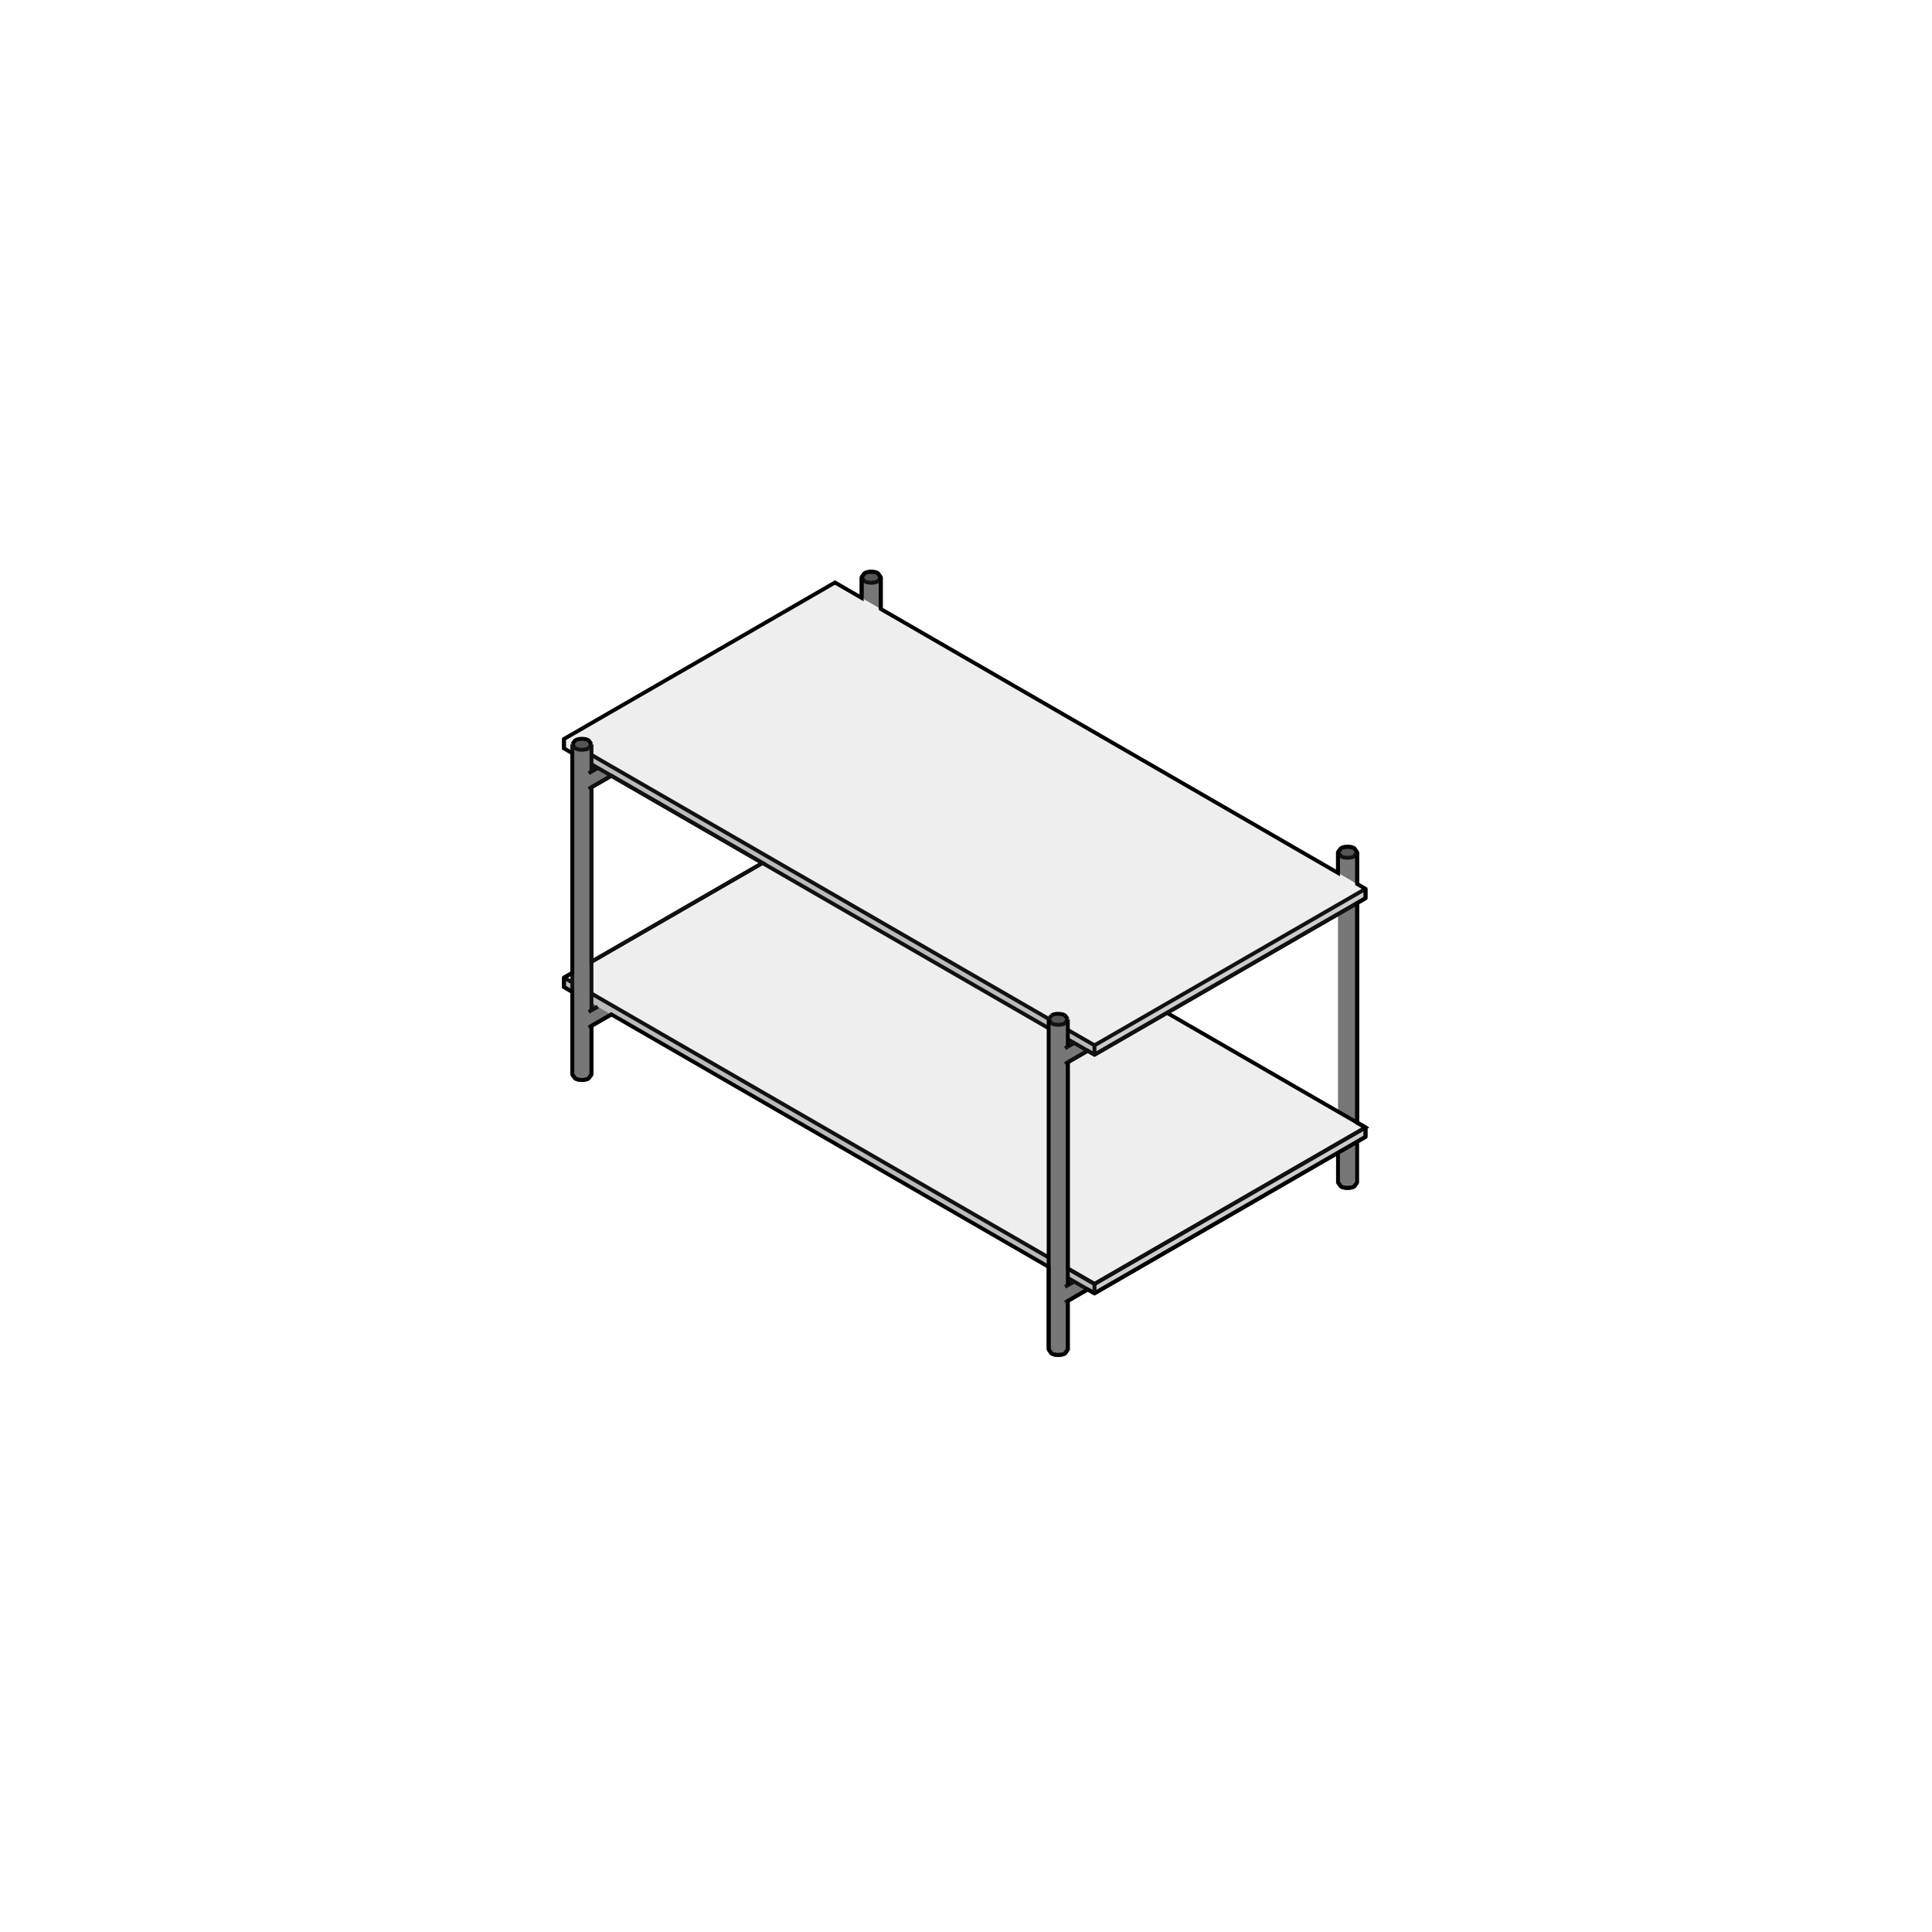
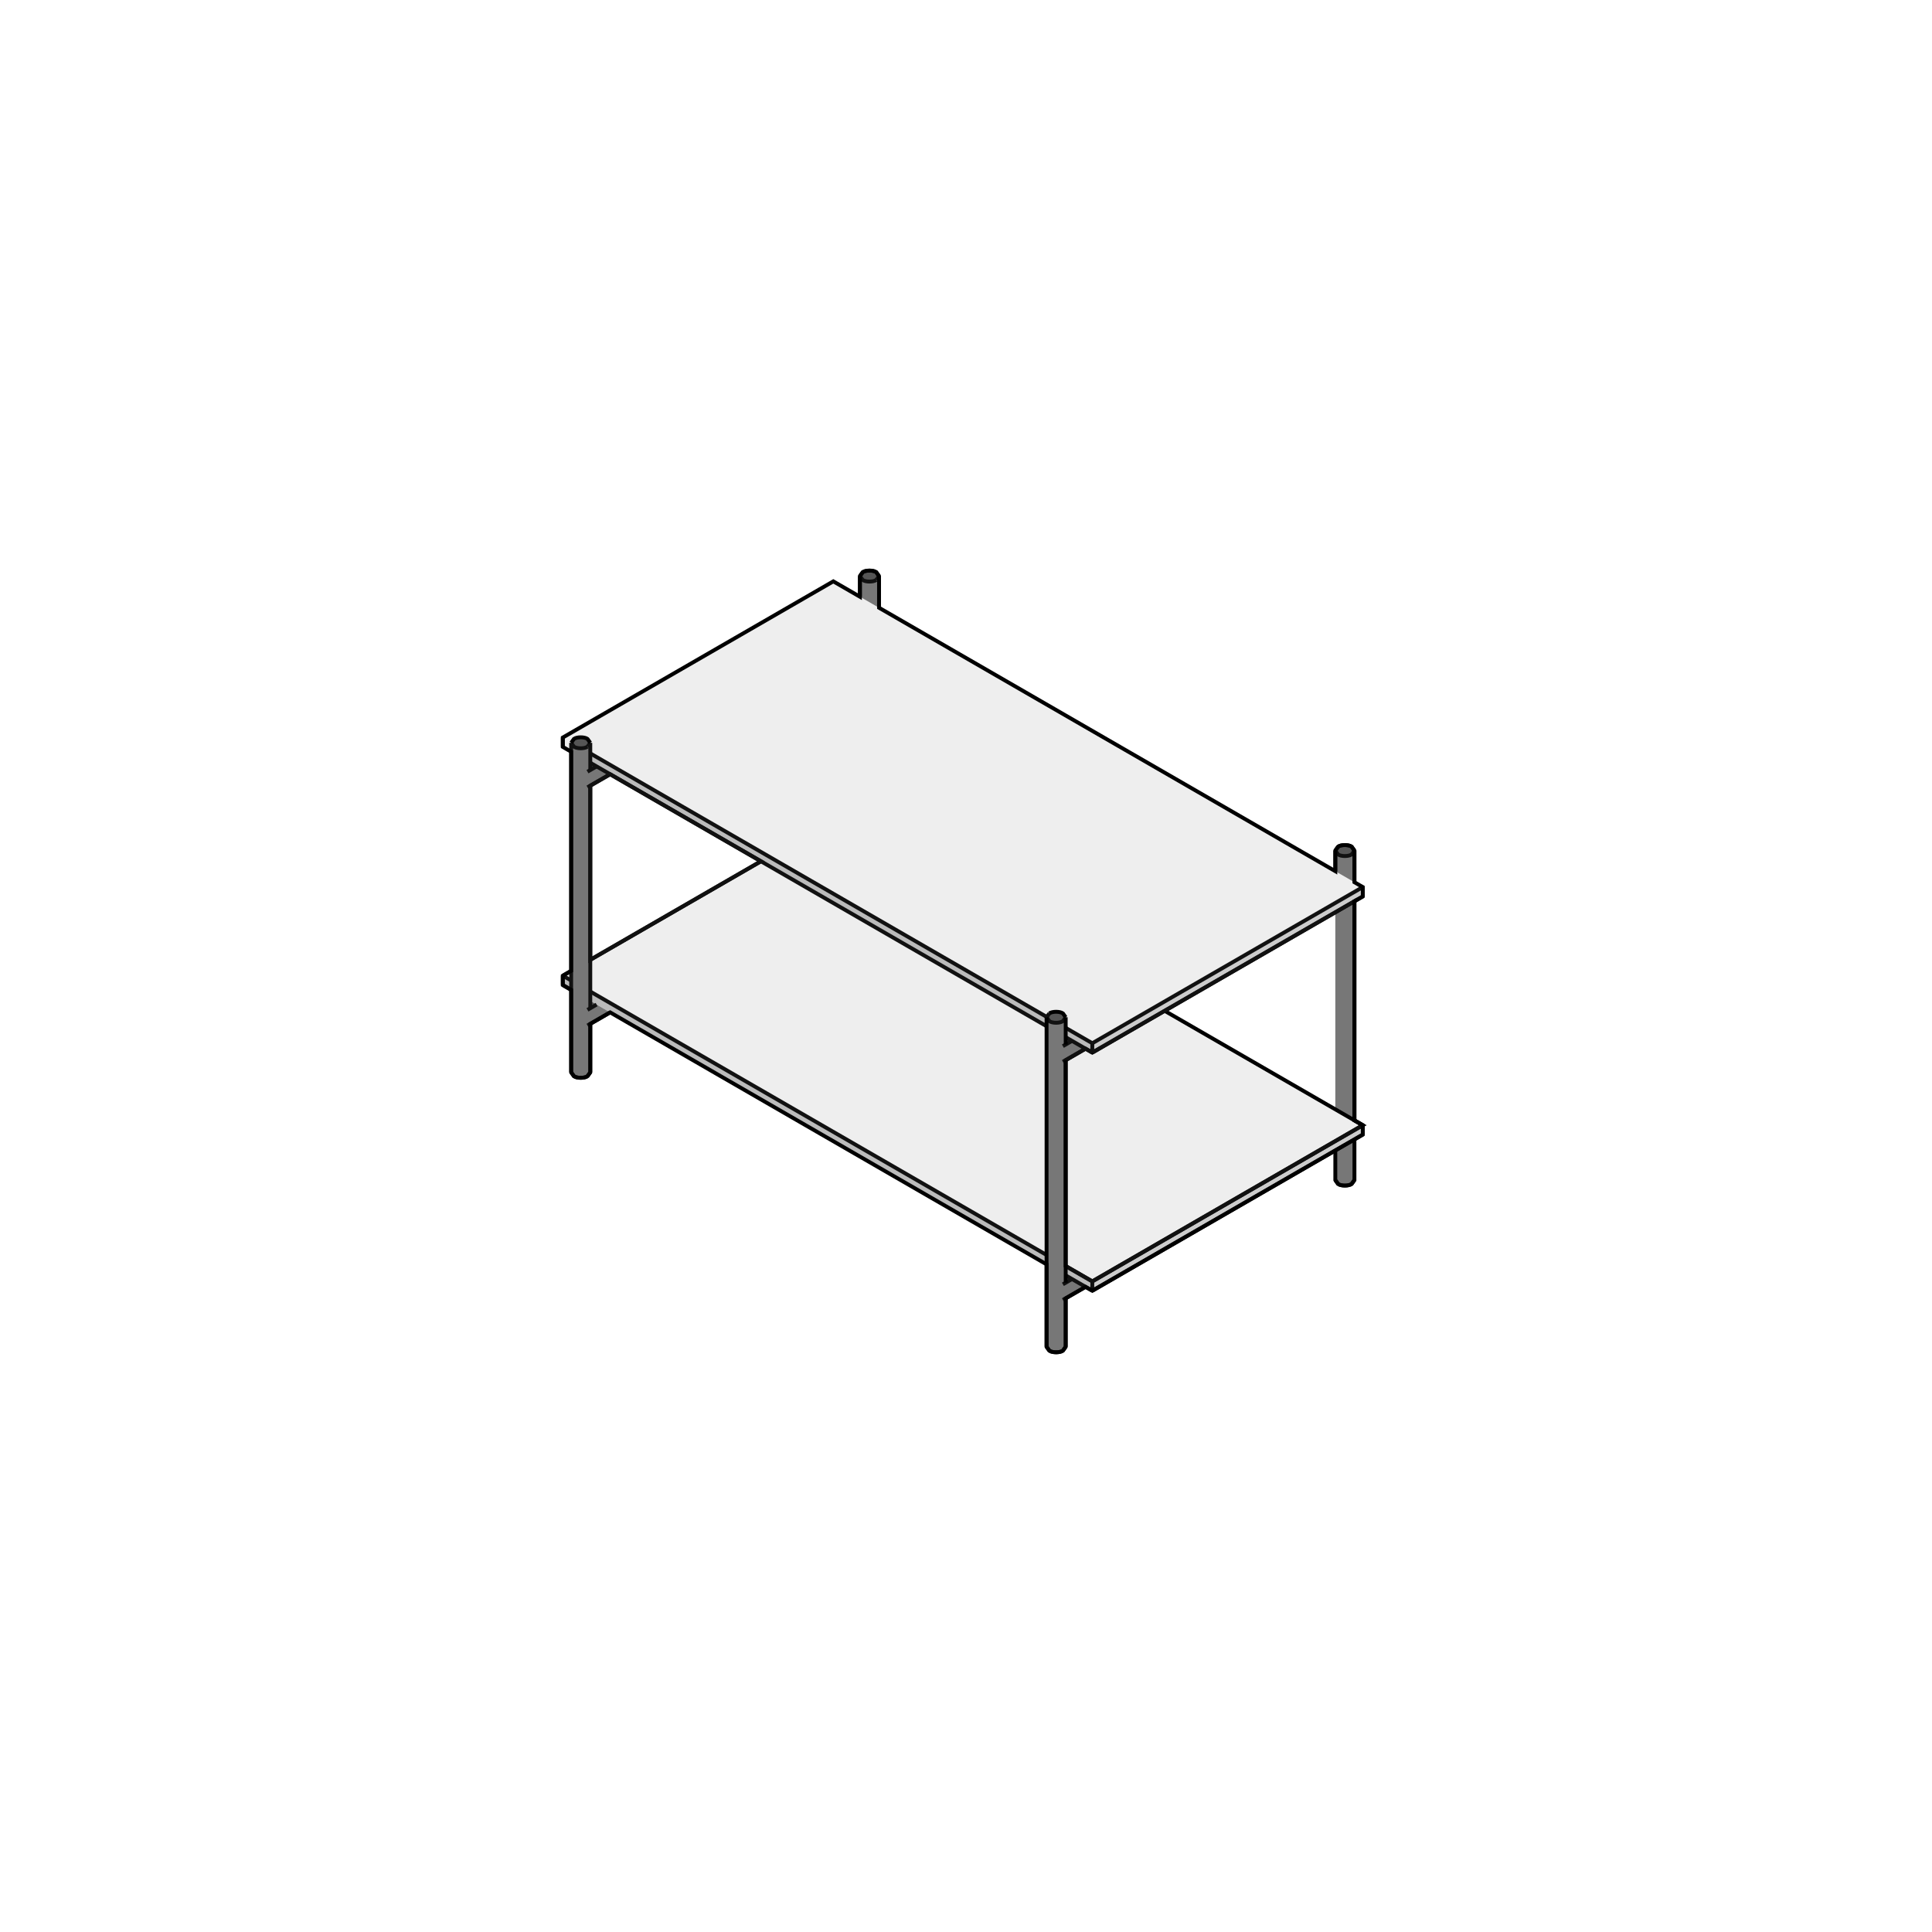
- <svg xmlns="http://www.w3.org/2000/svg" version="1.1" width="119.76pt" height="119.76pt" viewBox="0 0 119.76 119.76" overflow="visible">
-   <path d="M65.004,63.193 L65.004,63.739 L36.664,47.377 L36.664,46.795 z" stroke="#000000" stroke-width="0" fill="#BBBBBB" fill-opacity="1" />
-   <path d="M67.845,79.589 L67.845,80.171 L66.192,79.217 L66.192,78.635 z" stroke="#000000" stroke-width="0" fill="#BBBBBB" fill-opacity="1" />
-   <path d="M66.192,64.424 L66.192,63.842 L67.845,64.797 L67.845,65.379 z" stroke="#000000" stroke-width="0" fill="#BBBBBB" fill-opacity="1" />
-   <path d="M36.664,62.169 L36.664,61.587 L65.004,77.949 L65.004,78.531 z" stroke="#000000" stroke-width="0" fill="#BBBBBB" fill-opacity="1" />
-   <path d="M35.476,60.901 L35.476,61.483 L34.957,61.184 L34.957,60.602 z" stroke="#000000" stroke-width="0" fill="#BBBBBB" fill-opacity="1" />
-   <path d="M67.845,79.589 L84.646,69.889 L84.646,70.471 L67.845,80.171 z" stroke="#000000" stroke-width="0" fill="#CCCCCC" fill-opacity="1" />
-   <path d="M67.845,65.379 L67.845,64.797 L84.646,55.097 L84.646,55.679 z" stroke="#000000" stroke-width="0" fill="#CCCCCC" fill-opacity="1" />
-   <path d="M67.845,65.379 L72.339,62.784 L84.127,69.59 L84.646,69.889 L67.845,79.589 L66.192,78.635 L66.192,65.848 L67.425,65.136 z" stroke="#000000" stroke-width="0" fill="#EEEEEE" fill-opacity="1" />
-   <path d="M34.957,60.602 L35.476,60.302 L35.476,60.901 z" stroke="#000000" stroke-width="0" fill="#EEEEEE" fill-opacity="1" />
-   <path d="M65.178,62.942 L65.005,63.158 L36.664,46.795 L36.664,46.137 L36.49,45.894 C36.304,45.763 35.836,45.763 35.65,45.894 L35.476,46.137 L35.476,46.691 L34.957,46.391 L34.957,45.809 L51.758,36.109 L53.411,37.064 L53.411,35.791 L53.585,36.024 C53.771,36.156 54.239,36.156 54.425,36.024 L54.599,35.791 L54.599,37.749 L82.939,54.111 L82.939,52.838 L83.112,53.072 C83.298,53.203 83.767,53.203 83.953,53.072 L84.126,52.838 L84.127,54.797 L84.646,55.097 L67.845,64.797 L66.192,63.842 L66.192,63.193 L66.018,62.942 C65.832,62.81 65.363,62.81 65.178,62.942 z" stroke="#000000" stroke-width="0" fill="#EEEEEE" fill-opacity="1" />
-   <path d="M65.004,63.739 L65.004,77.949 L36.664,61.587 L36.664,59.616 L47.264,53.496 z" stroke="#000000" stroke-width="0" fill="#EEEEEE" fill-opacity="1" />
-   <path d="M66.192,64.424 L66.585,64.651 L66.192,64.878 z" stroke="#000000" stroke-width="0" fill="#555555" fill-opacity="1" />
-   <path d="M35.478,46.11 L35.65,45.894 C35.836,45.763 36.304,45.763 36.49,45.894 L36.664,46.137 L36.49,46.379 C36.304,46.51 35.836,46.51 35.65,46.379 z" stroke="#000000" stroke-width="0" fill="#555555" fill-opacity="1" />
-   <path d="M65.005,63.158 L65.178,62.942 C65.363,62.81 65.832,62.81 66.018,62.942 L66.192,63.184 L66.018,63.427 C65.832,63.558 65.363,63.558 65.178,63.427 z" stroke="#000000" stroke-width="0" fill="#555555" fill-opacity="1" />
-   <path d="M36.664,47.377 L37.057,47.604 L36.664,47.831 z" stroke="#000000" stroke-width="0" fill="#555555" fill-opacity="1" />
-   <path d="M66.585,79.444 L66.192,79.671 L66.192,79.217 z" stroke="#000000" stroke-width="0" fill="#555555" fill-opacity="1" />
-   <path d="M36.664,62.623 L36.664,62.169 L37.057,62.396 z" stroke="#000000" stroke-width="0" fill="#555555" fill-opacity="1" />
-   <path d="M53.411,35.782 L53.585,35.539 C53.771,35.408 54.239,35.408 54.425,35.539 L54.599,35.782 L54.425,36.024 C54.239,36.156 53.771,36.156 53.585,36.024 z" stroke="#000000" stroke-width="0" fill="#555555" fill-opacity="1" />
-   <path d="M82.939,52.83 L83.112,52.587 C83.298,52.456 83.767,52.456 83.953,52.587 L84.127,52.83 L83.953,53.072 C83.767,53.203 83.298,53.203 83.112,53.072 z" stroke="#000000" stroke-width="0" fill="#555555" fill-opacity="1" />
-   <path d="M84.127,73.296 L83.953,73.539 C83.767,73.67 83.298,73.67 83.112,73.539 L82.945,73.344 L82.939,71.457 L84.127,70.771 z" stroke="#000000" stroke-width="0" fill="#777777" fill-opacity="1" />
-   <path d="M82.939,68.904 L82.939,56.664 L84.127,55.979 L84.127,69.59 z" stroke="#000000" stroke-width="0" fill="#777777" fill-opacity="1" />
-   <path d="M84.126,52.838 L84.127,54.797 L82.939,54.111 L82.939,52.838 L83.112,53.072 C83.298,53.203 83.767,53.203 83.953,53.072 z" stroke="#000000" stroke-width="0" fill="#777777" fill-opacity="1" />
-   <path d="M54.425,36.024 L54.599,35.791 L54.599,37.749 L53.411,37.064 L53.411,35.791 L53.585,36.024 C53.771,36.156 54.239,36.156 54.425,36.024 z" stroke="#000000" stroke-width="0" fill="#777777" fill-opacity="1" />
-   <path d="M35.476,46.145 L35.65,46.379 C35.836,46.51 36.304,46.51 36.49,46.379 L36.664,46.145 L36.664,47.831 L37.057,47.604 L37.897,48.089 L36.664,48.801 L36.664,62.623 L37.057,62.396 L37.897,62.881 L36.664,63.593 L36.664,66.604 L36.49,66.846 C36.304,66.977 35.836,66.977 35.65,66.846 L35.476,66.604 z" stroke="#000000" stroke-width="0" fill="#777777" fill-opacity="1" />
-   <path d="M66.192,79.671 L66.585,79.444 L67.425,79.929 L66.192,80.641 L66.192,83.651 L66.018,83.894 C65.832,84.025 65.363,84.025 65.178,83.894 L65.004,83.651 L65.004,63.193 L65.178,63.427 C65.363,63.558 65.832,63.558 66.018,63.427 L66.192,63.193 L66.192,64.878 L66.585,64.651 L67.425,65.136 L66.192,65.848 z" stroke="#000000" stroke-width="0" fill="#777777" fill-opacity="1" />
+ <svg xmlns="http://www.w3.org/2000/svg" version="1.1" width="120pt" height="120pt" viewBox="0 0 120 120" overflow="visible">
+   <path d="M65.004,63.193 L65.004,63.739 L36.664,47.377 L36.664,46.795 z" stroke="Black" stroke-width="0" fill="#BBBBBB" fill-opacity="1" />
+   <path d="M67.845,79.589 L67.845,80.171 L66.192,79.217 L66.192,78.635 z" stroke="Black" stroke-width="0" fill="#BBBBBB" fill-opacity="1" />
+   <path d="M66.192,64.424 L66.192,63.842 L67.845,64.797 L67.845,65.379 z" stroke="Black" stroke-width="0" fill="#BBBBBB" fill-opacity="1" />
+   <path d="M36.664,62.169 L36.664,61.587 L65.004,77.949 L65.004,78.531 z" stroke="Black" stroke-width="0" fill="#BBBBBB" fill-opacity="1" />
+   <path d="M35.476,60.901 L35.476,61.483 L34.957,61.184 L34.957,60.602 z" stroke="Black" stroke-width="0" fill="#BBBBBB" fill-opacity="1" />
+   <path d="M67.845,79.589 L84.646,69.889 L84.646,70.471 L67.845,80.171 z" stroke="Black" stroke-width="0" fill="#CCCCCC" fill-opacity="1" />
+   <path d="M67.845,65.379 L67.845,64.797 L84.646,55.097 L84.646,55.679 z" stroke="Black" stroke-width="0" fill="#CCCCCC" fill-opacity="1" />
+   <path d="M67.845,65.379 L72.339,62.784 L84.127,69.59 L84.646,69.889 L67.845,79.589 L66.192,78.635 L66.192,65.848 L67.425,65.136 z" stroke="Black" stroke-width="0" fill="#EEEEEE" fill-opacity="1" />
+   <path d="M34.957,60.602 L35.476,60.302 L35.476,60.901 z" stroke="Black" stroke-width="0" fill="#EEEEEE" fill-opacity="1" />
+   <path d="M65.178,62.942 L65.005,63.158 L36.664,46.795 L36.664,46.137 L36.49,45.894 C36.304,45.763 35.836,45.763 35.65,45.894 L35.476,46.137 L35.476,46.691 L34.957,46.391 L34.957,45.809 L51.758,36.109 L53.411,37.064 L53.411,35.791 L53.585,36.024 C53.771,36.156 54.239,36.156 54.425,36.024 L54.599,35.791 L54.599,37.749 L82.939,54.111 L82.939,52.838 L83.112,53.072 C83.298,53.203 83.767,53.203 83.953,53.072 L84.126,52.838 L84.127,54.797 L84.646,55.097 L67.845,64.797 L66.192,63.842 L66.192,63.193 L66.018,62.942 C65.832,62.81 65.363,62.81 65.178,62.942 z" stroke="Black" stroke-width="0" fill="#EEEEEE" fill-opacity="1" />
+   <path d="M65.004,63.739 L65.004,77.949 L36.664,61.587 L36.664,59.616 L47.264,53.496 z" stroke="Black" stroke-width="0" fill="#EEEEEE" fill-opacity="1" />
+   <path d="M66.192,64.424 L66.585,64.651 L66.192,64.878 z" stroke="Black" stroke-width="0" fill="#555555" fill-opacity="1" />
+   <path d="M35.478,46.11 L35.65,45.894 C35.836,45.763 36.304,45.763 36.49,45.894 L36.664,46.137 L36.49,46.379 C36.304,46.51 35.836,46.51 35.65,46.379 z" stroke="Black" stroke-width="0" fill="#555555" fill-opacity="1" />
+   <path d="M65.005,63.158 L65.178,62.942 C65.363,62.81 65.832,62.81 66.018,62.942 L66.192,63.184 L66.018,63.427 C65.832,63.558 65.363,63.558 65.178,63.427 z" stroke="Black" stroke-width="0" fill="#555555" fill-opacity="1" />
+   <path d="M36.664,47.377 L37.057,47.604 L36.664,47.831 z" stroke="Black" stroke-width="0" fill="#555555" fill-opacity="1" />
+   <path d="M66.585,79.444 L66.192,79.671 L66.192,79.217 z" stroke="Black" stroke-width="0" fill="#555555" fill-opacity="1" />
+   <path d="M36.664,62.623 L36.664,62.169 L37.057,62.396 z" stroke="Black" stroke-width="0" fill="#555555" fill-opacity="1" />
+   <path d="M53.411,35.782 L53.585,35.539 C53.771,35.408 54.239,35.408 54.425,35.539 L54.599,35.782 L54.425,36.024 C54.239,36.156 53.771,36.156 53.585,36.024 z" stroke="Black" stroke-width="0" fill="#555555" fill-opacity="1" />
+   <path d="M82.939,52.83 L83.112,52.587 C83.298,52.456 83.767,52.456 83.953,52.587 L84.127,52.83 L83.953,53.072 C83.767,53.203 83.298,53.203 83.112,53.072 z" stroke="Black" stroke-width="0" fill="#555555" fill-opacity="1" />
+   <path d="M84.127,73.296 L83.953,73.539 C83.767,73.67 83.298,73.67 83.112,73.539 L82.945,73.344 L82.939,71.457 L84.127,70.771 z" stroke="Black" stroke-width="0" fill="#777777" fill-opacity="1" />
+   <path d="M82.939,68.904 L82.939,56.664 L84.127,55.979 L84.127,69.59 z" stroke="Black" stroke-width="0" fill="#777777" fill-opacity="1" />
+   <path d="M84.126,52.838 L84.127,54.797 L82.939,54.111 L82.939,52.838 L83.112,53.072 C83.298,53.203 83.767,53.203 83.953,53.072 z" stroke="Black" stroke-width="0" fill="#777777" fill-opacity="1" />
+   <path d="M54.425,36.024 L54.599,35.791 L54.599,37.749 L53.411,37.064 L53.411,35.791 L53.585,36.024 C53.771,36.156 54.239,36.156 54.425,36.024 z" stroke="Black" stroke-width="0" fill="#777777" fill-opacity="1" />
+   <path d="M35.476,46.145 L35.65,46.379 C35.836,46.51 36.304,46.51 36.49,46.379 L36.664,46.145 L36.664,47.831 L37.057,47.604 L37.897,48.089 L36.664,48.801 L36.664,62.623 L37.057,62.396 L37.897,62.881 L36.664,63.593 L36.664,66.604 L36.49,66.846 C36.304,66.977 35.836,66.977 35.65,66.846 L35.476,66.604 z" stroke="Black" stroke-width="0" fill="#777777" fill-opacity="1" />
+   <path d="M66.192,79.671 L66.585,79.444 L67.425,79.929 L66.192,80.641 L66.192,83.651 L66.018,83.894 C65.832,84.025 65.363,84.025 65.178,83.894 L65.004,83.651 L65.004,63.193 L65.178,63.427 C65.363,63.558 65.832,63.558 66.018,63.427 L66.192,63.193 L66.192,64.878 L66.585,64.651 L67.425,65.136 L66.192,65.848 z" stroke="Black" stroke-width="0" fill="#777777" fill-opacity="1" />
  <path d="M36.664,59.616 L47.264,53.496 L37.897,48.089 L36.664,48.801 z" stroke="#000000" stroke-width="0.24" fill="none" />
  <path d="M84.646,69.889 L72.339,62.784" stroke="#000000" stroke-width="0.24" fill="none" />
  <path d="M84.646,69.889 L84.127,69.59 L84.127,55.979 L67.845,65.379 L67.425,65.136 L66.192,65.848 L66.192,78.635 L67.845,79.589 z" stroke="#000000" stroke-width="0.24" fill="none" />
  <path d="M67.845,64.797 L66.192,63.843" stroke="#111111" stroke-width="0.24" fill="none" />
  <path d="M65.004,77.949 L36.664,61.587" stroke="#111111" stroke-width="0.24" fill="none" />
  <path d="M35.476,61.483 L34.957,61.184" stroke="#111111" stroke-width="0.24" fill="none" />
  <path d="M35.476,66.604 L35.476,46.137" stroke="#111111" stroke-width="0.24" fill="none" />
  <path d="M36.664,46.137 L36.664,47.831" stroke="#111111" stroke-width="0.24" fill="none" />
  <path d="M36.664,48.801 L36.664,62.623" stroke="#111111" stroke-width="0.24" fill="none" />
  <path d="M35.476,60.901 L34.957,60.602" stroke="#111111" stroke-width="0.24" fill="none" />
  <path d="M66.585,79.444 L66.018,79.771" stroke="#111111" stroke-width="0.24" fill="none" />
  <path d="M67.425,79.929 L66.018,80.741" stroke="#111111" stroke-width="0.24" fill="none" />
  <path d="M65.178,62.942 L65.004,63.184" stroke="#111111" stroke-width="0.24" fill="none" />
  <path d="M66.585,64.651 L66.018,64.979" stroke="#111111" stroke-width="0.24" fill="none" />
  <path d="M67.425,65.136 L66.018,65.949" stroke="#111111" stroke-width="0.24" fill="none" />
  <path d="M65.005,63.158 L36.664,46.795" stroke="#111111" stroke-width="0.24" fill="none" />
  <path d="M65.004,63.739 L36.664,47.377" stroke="#111111" stroke-width="0.24" fill="none" />
  <path d="M36.49,47.931 L37.057,47.604" stroke="#111111" stroke-width="0.24" fill="none" />
  <path d="M36.49,48.901 L37.897,48.089" stroke="#111111" stroke-width="0.24" fill="none" />
  <path d="M36.664,63.593 L36.664,66.604" stroke="#111111" stroke-width="0.24" fill="none" />
  <path d="M65.004,63.184 L65.178,63.427 C65.363,63.558 65.832,63.558 66.018,63.427 L66.192,63.184" stroke="#111111" stroke-width="0.24" fill="none" />
  <path d="M36.49,62.724 L37.057,62.396" stroke="#111111" stroke-width="0.24" fill="none" />
  <path d="M36.49,63.694 L37.897,62.881" stroke="#111111" stroke-width="0.24" fill="none" />
  <path d="M67.845,80.171 L67.845,79.589" stroke="#111111" stroke-width="0.24" fill="none" />
  <path d="M82.939,73.296 L83.112,73.539 C83.298,73.67 83.767,73.67 83.953,73.539 L84.127,73.296" stroke="#111111" stroke-width="0.24" fill="none" />
  <path d="M84.646,69.889 L67.845,79.589" stroke="#111111" stroke-width="0.24" fill="none" />
  <path d="M84.646,70.471 L84.646,69.889" stroke="#111111" stroke-width="0.24" fill="none" />
  <path d="M84.646,55.679 L84.646,55.097" stroke="#111111" stroke-width="0.24" fill="none" />
  <path d="M67.845,65.379 L67.845,64.797" stroke="#111111" stroke-width="0.24" fill="none" />
  <path d="M83.112,52.587 L82.939,52.83" stroke="#111111" stroke-width="0.24" fill="none" />
  <path d="M84.127,52.83 L84.127,54.797" stroke="#111111" stroke-width="0.24" fill="none" />
  <path d="M84.127,52.83 L83.953,52.587 C83.767,52.456 83.298,52.456 83.112,52.587" stroke="#111111" stroke-width="0.24" fill="none" />
  <path d="M84.646,55.097 L67.845,64.797" stroke="#111111" stroke-width="0.24" fill="none" />
  <path d="M82.939,52.83 L83.112,53.072 C83.298,53.203 83.767,53.203 83.953,53.072 L84.127,52.83" stroke="#111111" stroke-width="0.24" fill="none" />
  <path d="M36.664,59.616 L47.264,53.496" stroke="#111111" stroke-width="0.24" fill="none" />
  <path d="M82.939,54.111 L82.939,52.83" stroke="#111111" stroke-width="0.24" fill="none" />
  <path d="M34.957,60.602 L35.476,60.302" stroke="#111111" stroke-width="0.24" fill="none" />
  <path d="M67.845,79.589 L66.192,78.635" stroke="#111111" stroke-width="0.24" fill="none" />
  <path d="M54.599,35.782 L54.599,37.749" stroke="#111111" stroke-width="0.24" fill="none" />
  <path d="M36.49,66.846 L36.664,66.604" stroke="#111111" stroke-width="0.24" fill="none" />
  <path d="M54.599,35.782 L54.425,35.539 C54.239,35.408 53.771,35.408 53.585,35.539 L53.411,35.782" stroke="#111111" stroke-width="0.24" fill="none" />
  <path d="M54.425,36.024 L54.599,35.782" stroke="#111111" stroke-width="0.24" fill="none" />
  <path d="M67.845,80.171 L66.192,79.217" stroke="#111111" stroke-width="0.24" fill="none" />
  <path d="M35.476,66.604 L35.65,66.846 C35.836,66.977 36.304,66.977 36.49,66.846" stroke="#111111" stroke-width="0.24" fill="none" />
  <path d="M53.411,35.782 L53.585,36.024 C53.771,36.156 54.239,36.156 54.425,36.024" stroke="#111111" stroke-width="0.24" fill="none" />
  <path d="M53.411,37.064 L53.411,35.782" stroke="#111111" stroke-width="0.24" fill="none" />
  <path d="M36.49,46.379 L36.664,46.137" stroke="#111111" stroke-width="0.24" fill="none" />
  <path d="M84.646,55.679 L67.845,65.379" stroke="#111111" stroke-width="0.24" fill="none" />
  <path d="M35.476,46.137 L35.65,46.379 C35.836,46.51 36.304,46.51 36.49,46.379" stroke="#111111" stroke-width="0.24" fill="none" />
  <path d="M65.004,83.651 L65.178,83.894 C65.363,84.025 65.832,84.025 66.018,83.894 L66.192,83.651" stroke="#111111" stroke-width="0.24" fill="none" />
  <path d="M34.957,46.391 L34.957,45.809" stroke="#111111" stroke-width="0.24" fill="none" />
  <path d="M84.646,70.471 L67.845,80.171" stroke="#111111" stroke-width="0.24" fill="none" />
  <path d="M34.957,61.184 L34.957,60.602" stroke="#111111" stroke-width="0.24" fill="none" />
  <path d="M66.192,80.641 L66.192,83.651" stroke="#111111" stroke-width="0.24" fill="none" />
  <path d="M67.845,65.379 L66.192,64.424" stroke="#111111" stroke-width="0.24" fill="none" />
  <path d="M66.192,63.184 L66.018,62.942 C65.832,62.81 65.363,62.81 65.178,62.942" stroke="#000000" stroke-width="0.24" fill="none" />
  <path d="M36.664,46.137 L36.49,45.894 C36.304,45.763 35.836,45.763 35.65,45.894 L35.476,46.137" stroke="#000000" stroke-width="0.24" fill="none" />
  <path d="M67.845,80.171 L84.646,70.471 L84.646,69.889 L84.127,69.59 L84.127,55.979 L84.646,55.679 L84.646,55.097 L84.127,54.797 L84.126,52.838 L83.953,52.587 C83.767,52.456 83.298,52.456 83.112,52.587 L82.939,52.83 L82.939,54.111 L54.599,37.749 L54.599,35.791 L54.425,35.539 C54.239,35.408 53.771,35.408 53.585,35.539 L53.411,35.782 L53.411,37.064 L51.758,36.109 L34.957,45.809 L34.957,46.391 L35.476,46.691 L35.476,60.302 L34.957,60.602 L34.957,61.184 L35.476,61.483 L35.476,66.604 L35.65,66.846 C35.836,66.977 36.304,66.977 36.49,66.846 L36.664,66.604 L36.664,63.593 L37.897,62.881 L65.004,78.531 L65.004,83.651 L65.178,83.894 C65.363,84.025 65.832,84.025 66.018,83.894 L66.192,83.651 L66.192,80.641 L67.425,79.929 z" stroke="#000000" stroke-width="0.24" fill="none" />
  <path d="M82.939,71.457 L82.939,73.296 L83.112,73.539 C83.298,73.67 83.767,73.67 83.953,73.539 L84.127,73.296 L84.127,70.771" stroke="#000000" stroke-width="0.24" fill="none" />
  <path d="M65.004,83.651 L65.004,63.184" stroke="#000000" stroke-width="0.24" fill="none" />
  <path d="M66.192,65.848 L66.192,79.671" stroke="#000000" stroke-width="0.24" fill="none" />
  <path d="M66.192,63.184 L66.192,64.878" stroke="#000000" stroke-width="0.24" fill="none" />
</svg>
